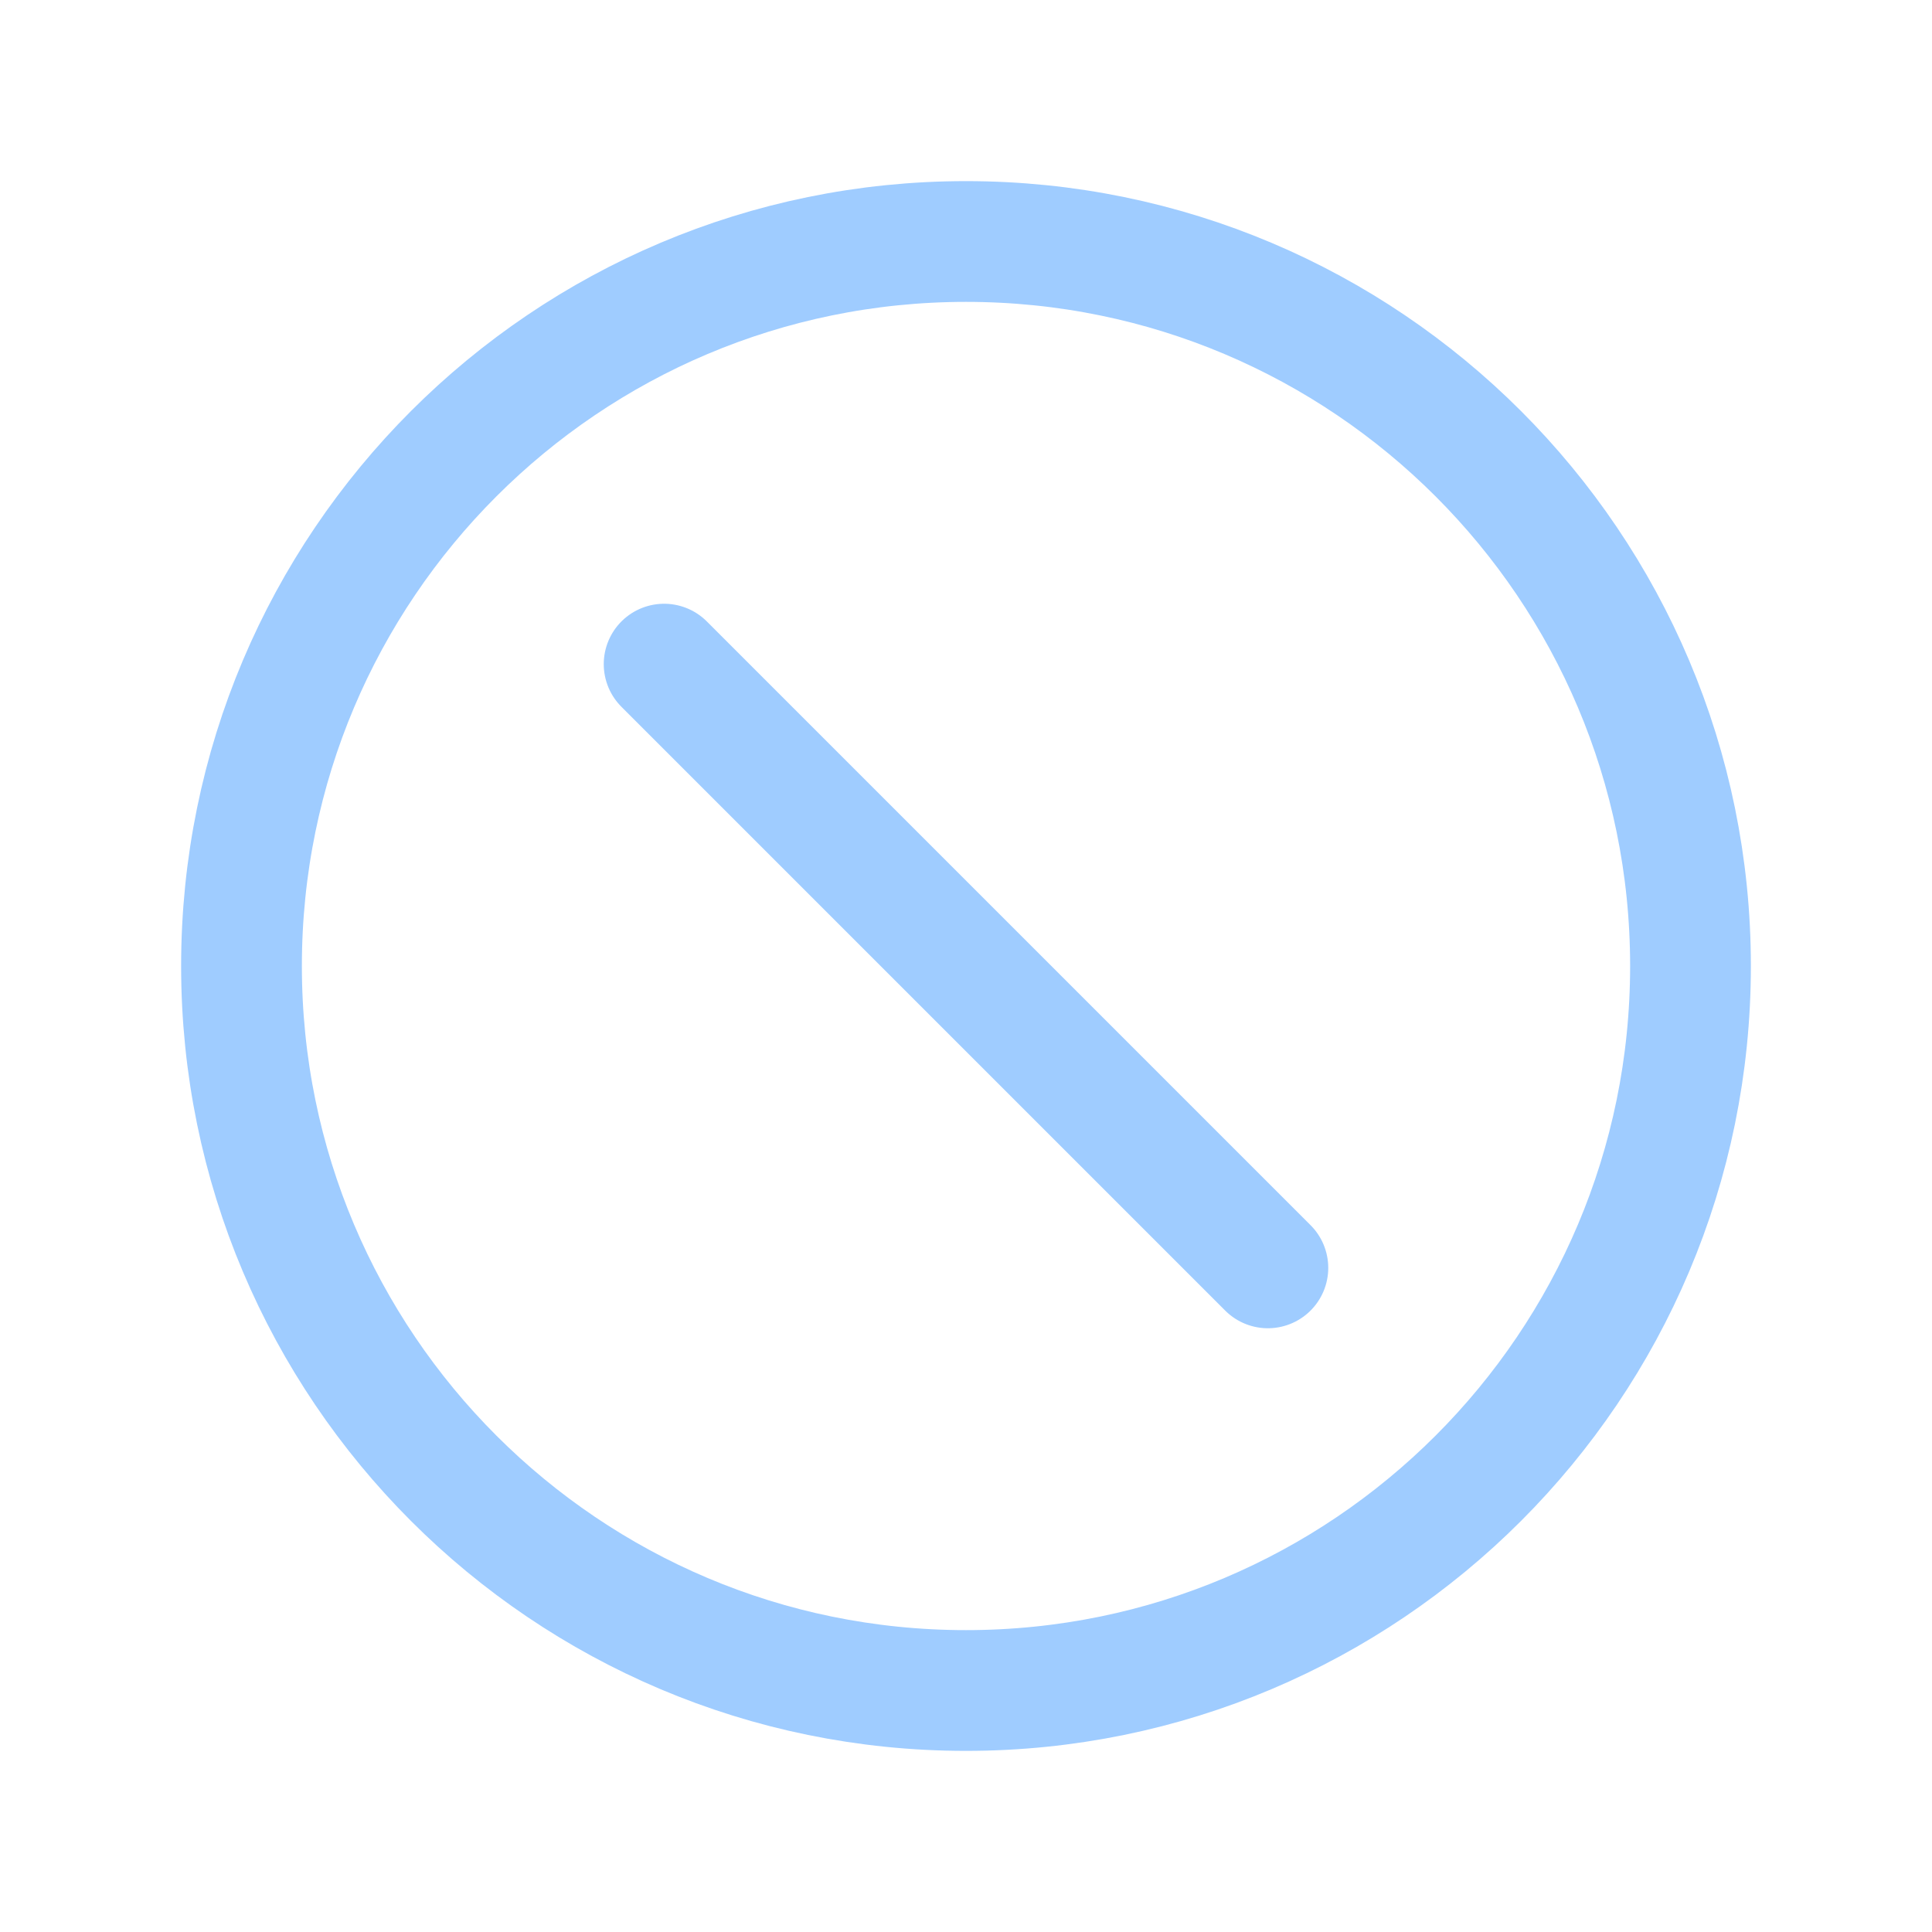
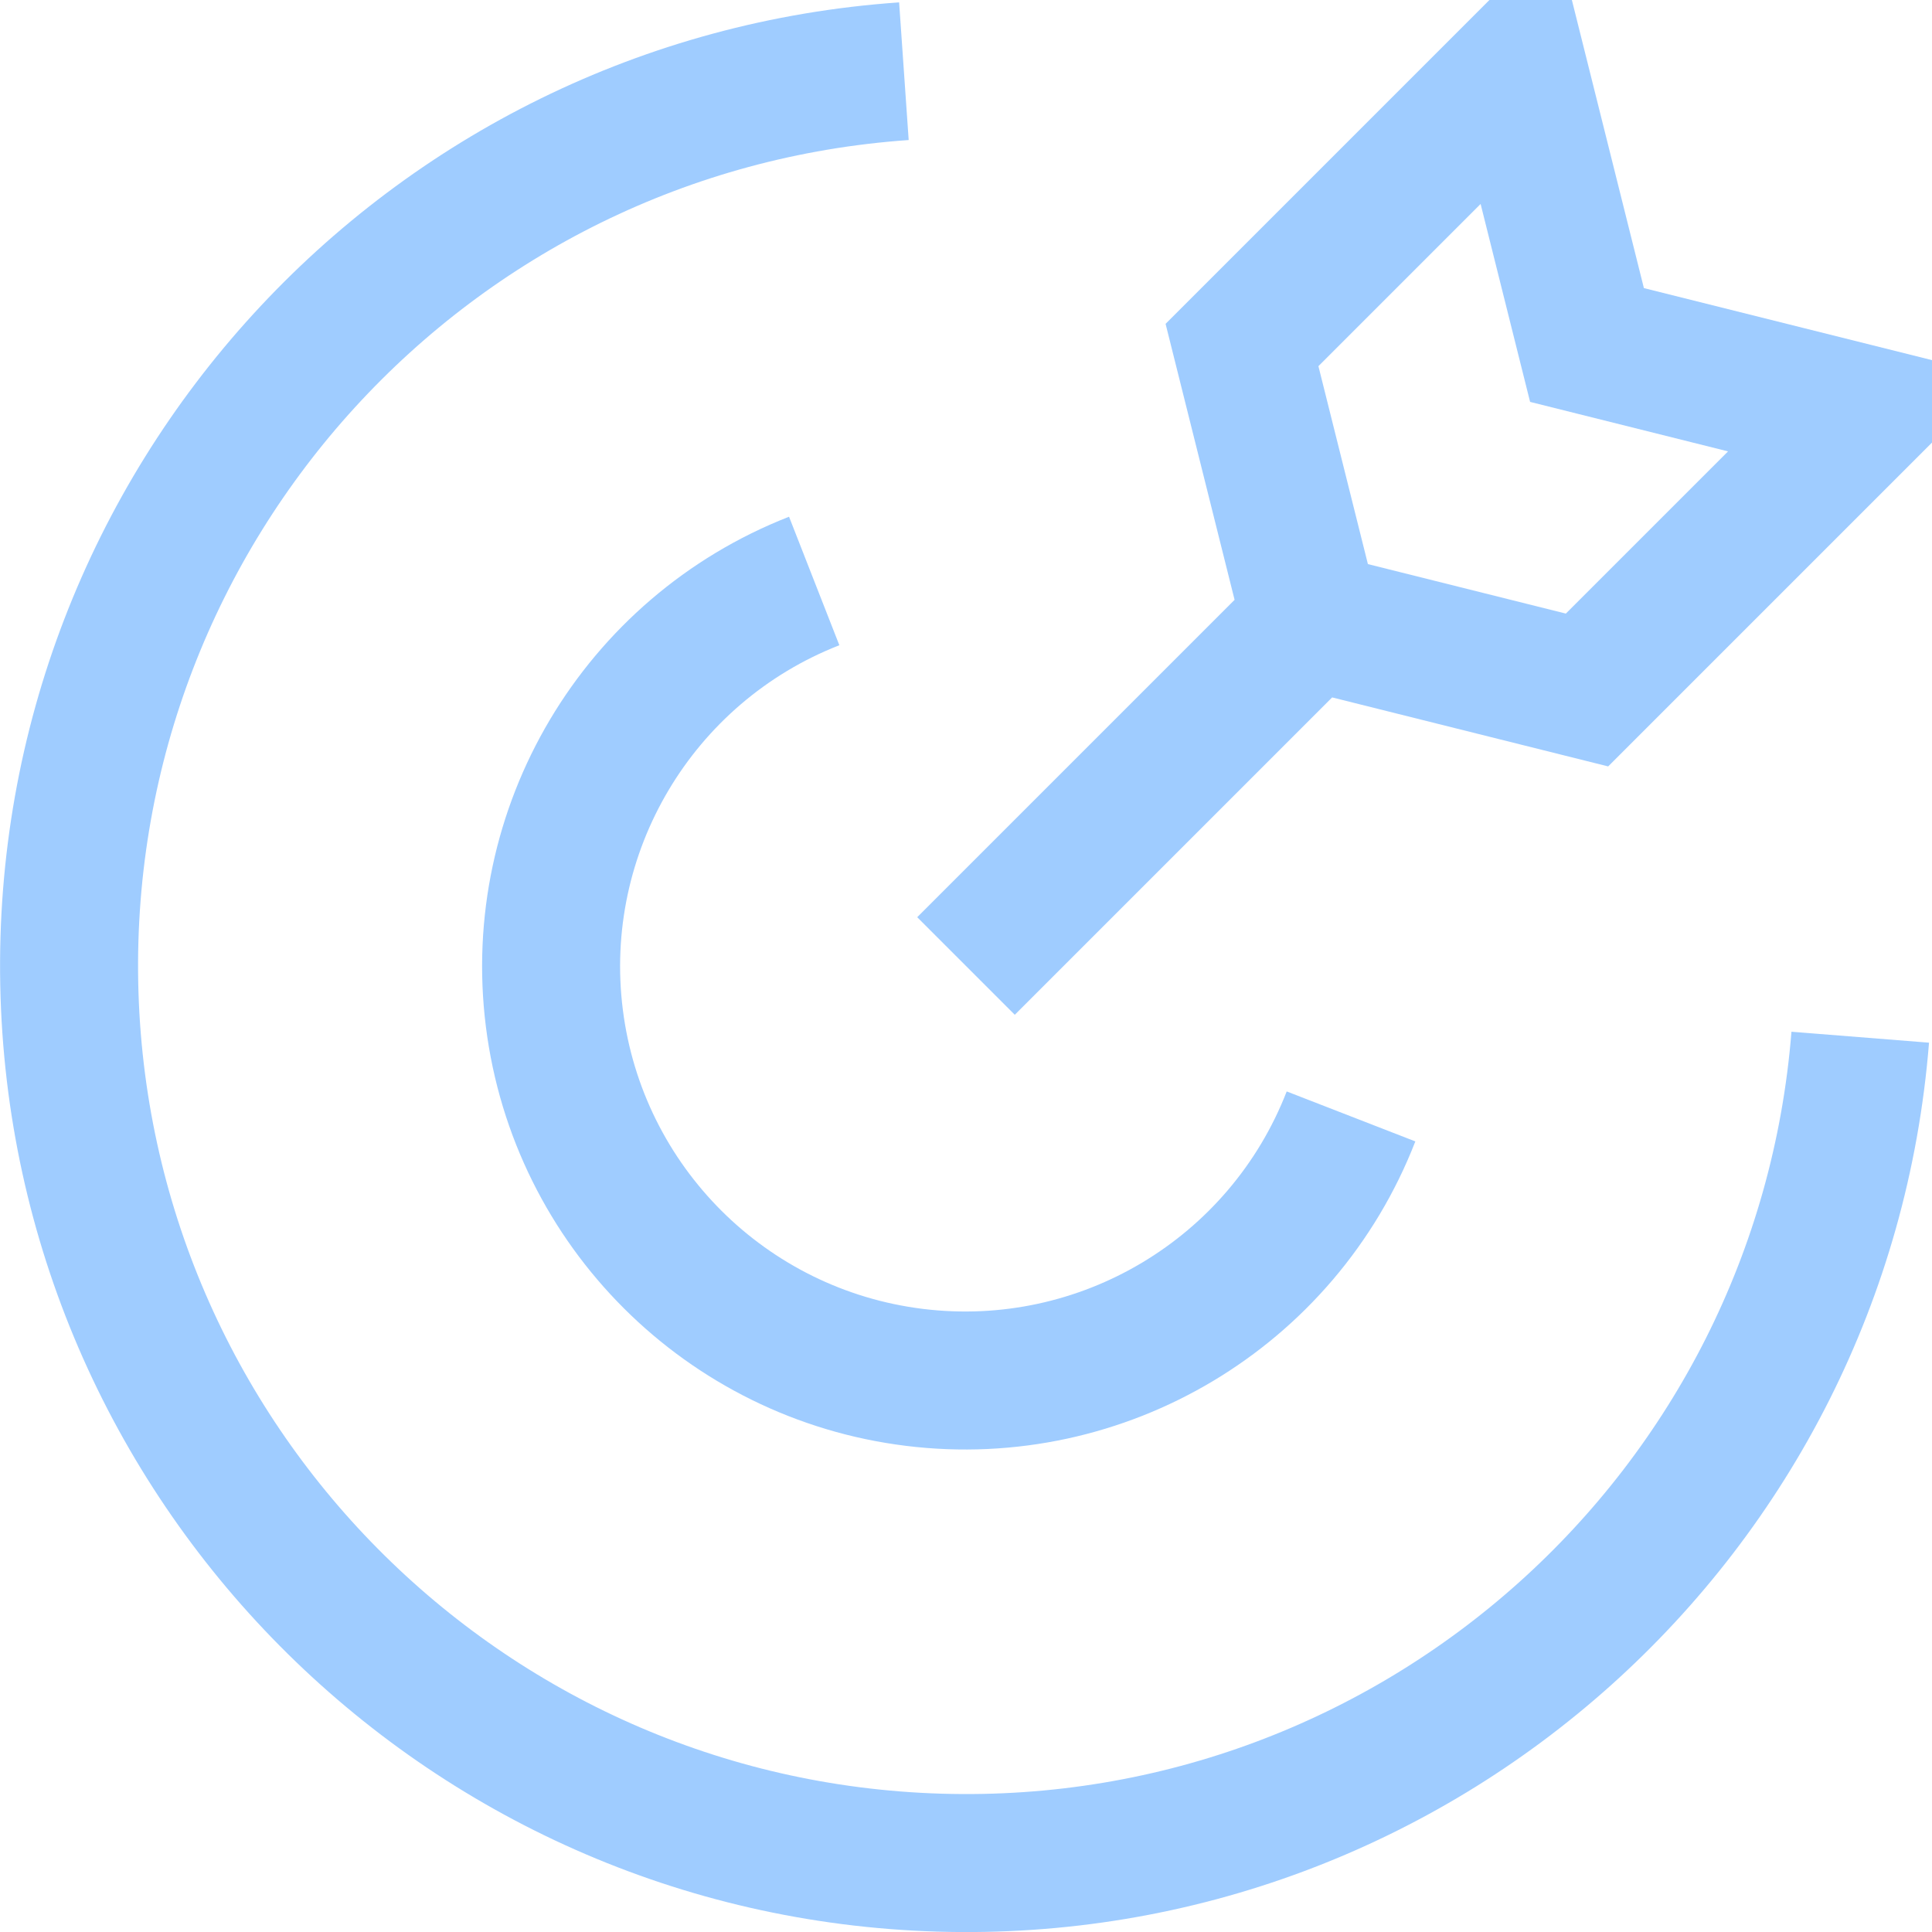
- <svg xmlns="http://www.w3.org/2000/svg" viewBox="0 0 24 24" fill="none" stroke="#9FCCFF" stroke-width="1.5" stroke-linecap="round" stroke-linejoin="round">
-   <path d="M15.75 15.75m-7.5-7.5 7.5 7.5M21 12a9 9 0 1 1-18 0 9 9 0 0 1 18 0Z" />
+ <svg xmlns="http://www.w3.org/2000/svg" width="1em" height="1em" viewBox="0 0 14 14">
+   <g fill="none" stroke="#9FCCFF" stroke-width="1" strokeLinecap="round" strokeLinejoin="round">
+     <path d="M13.48 7.516a6.5 6.5 0 1 1-6.93-7" />
+     <path d="M9.79 8.09A3 3 0 1 1 5.9 4.21M7 7l2.5-2.5m2 .5l-2-.5l-.5-2l2-2l.5 2l2 .5z" />
+   </g>
</svg>
